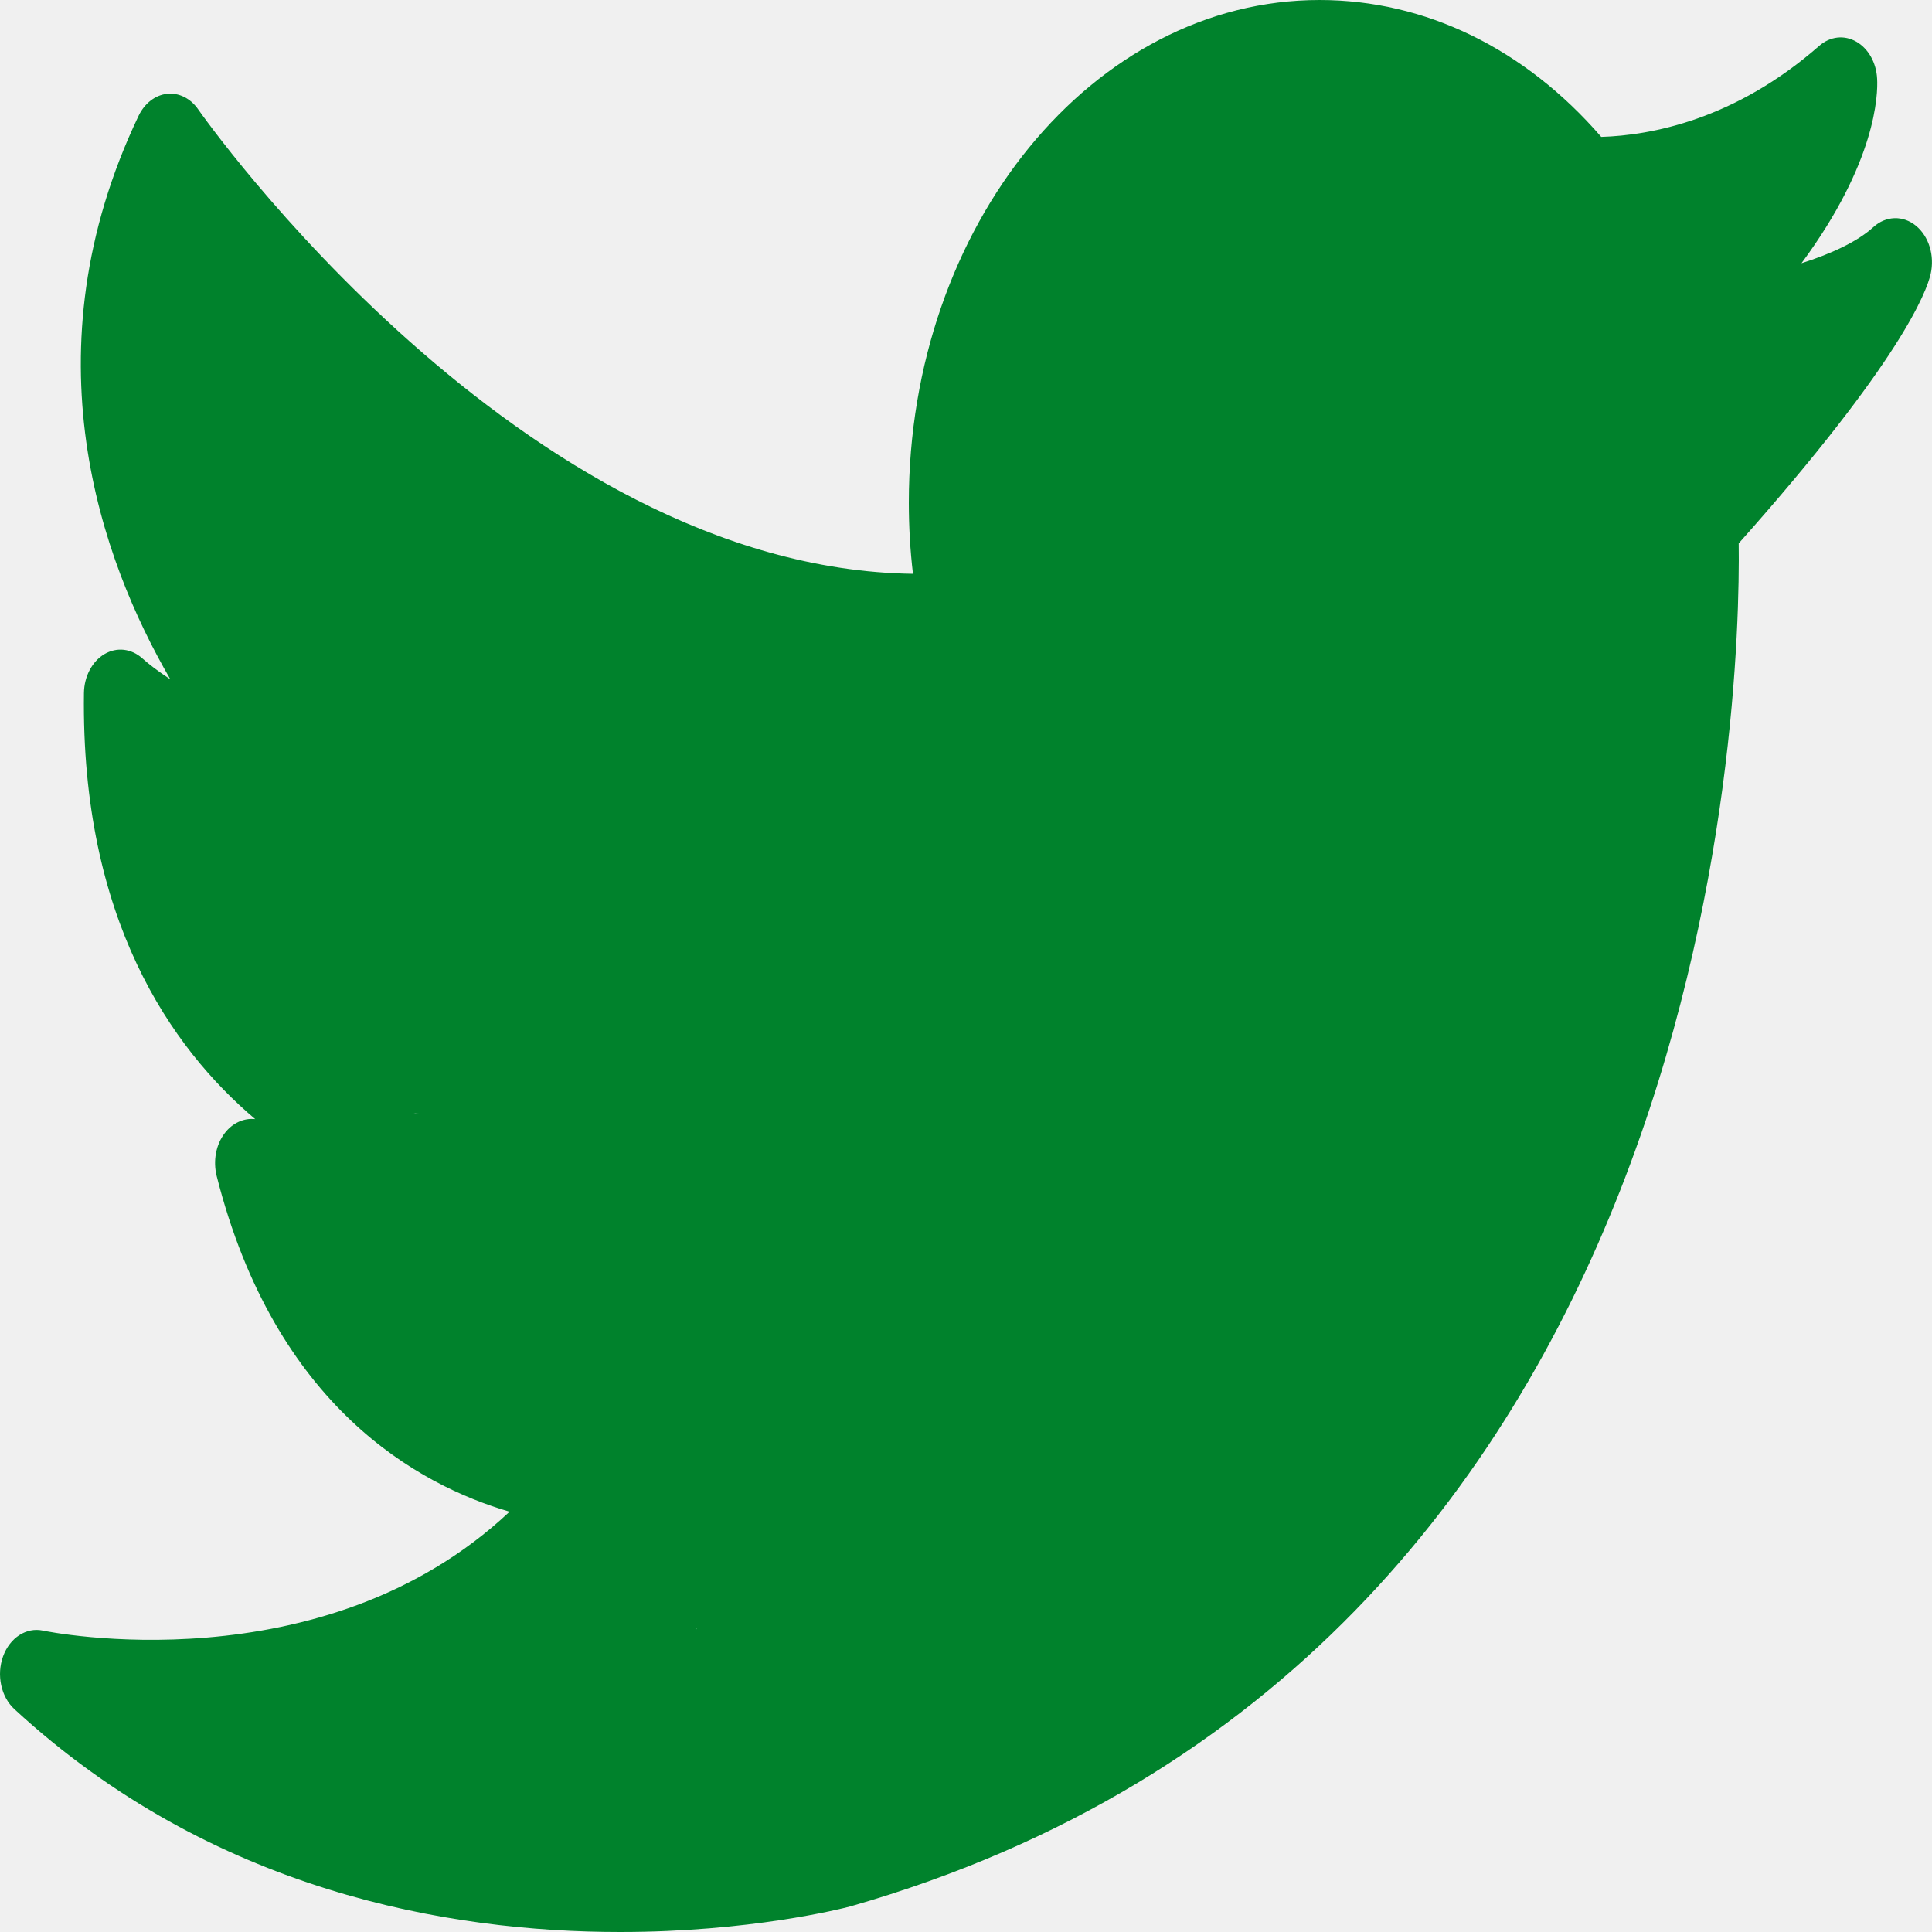
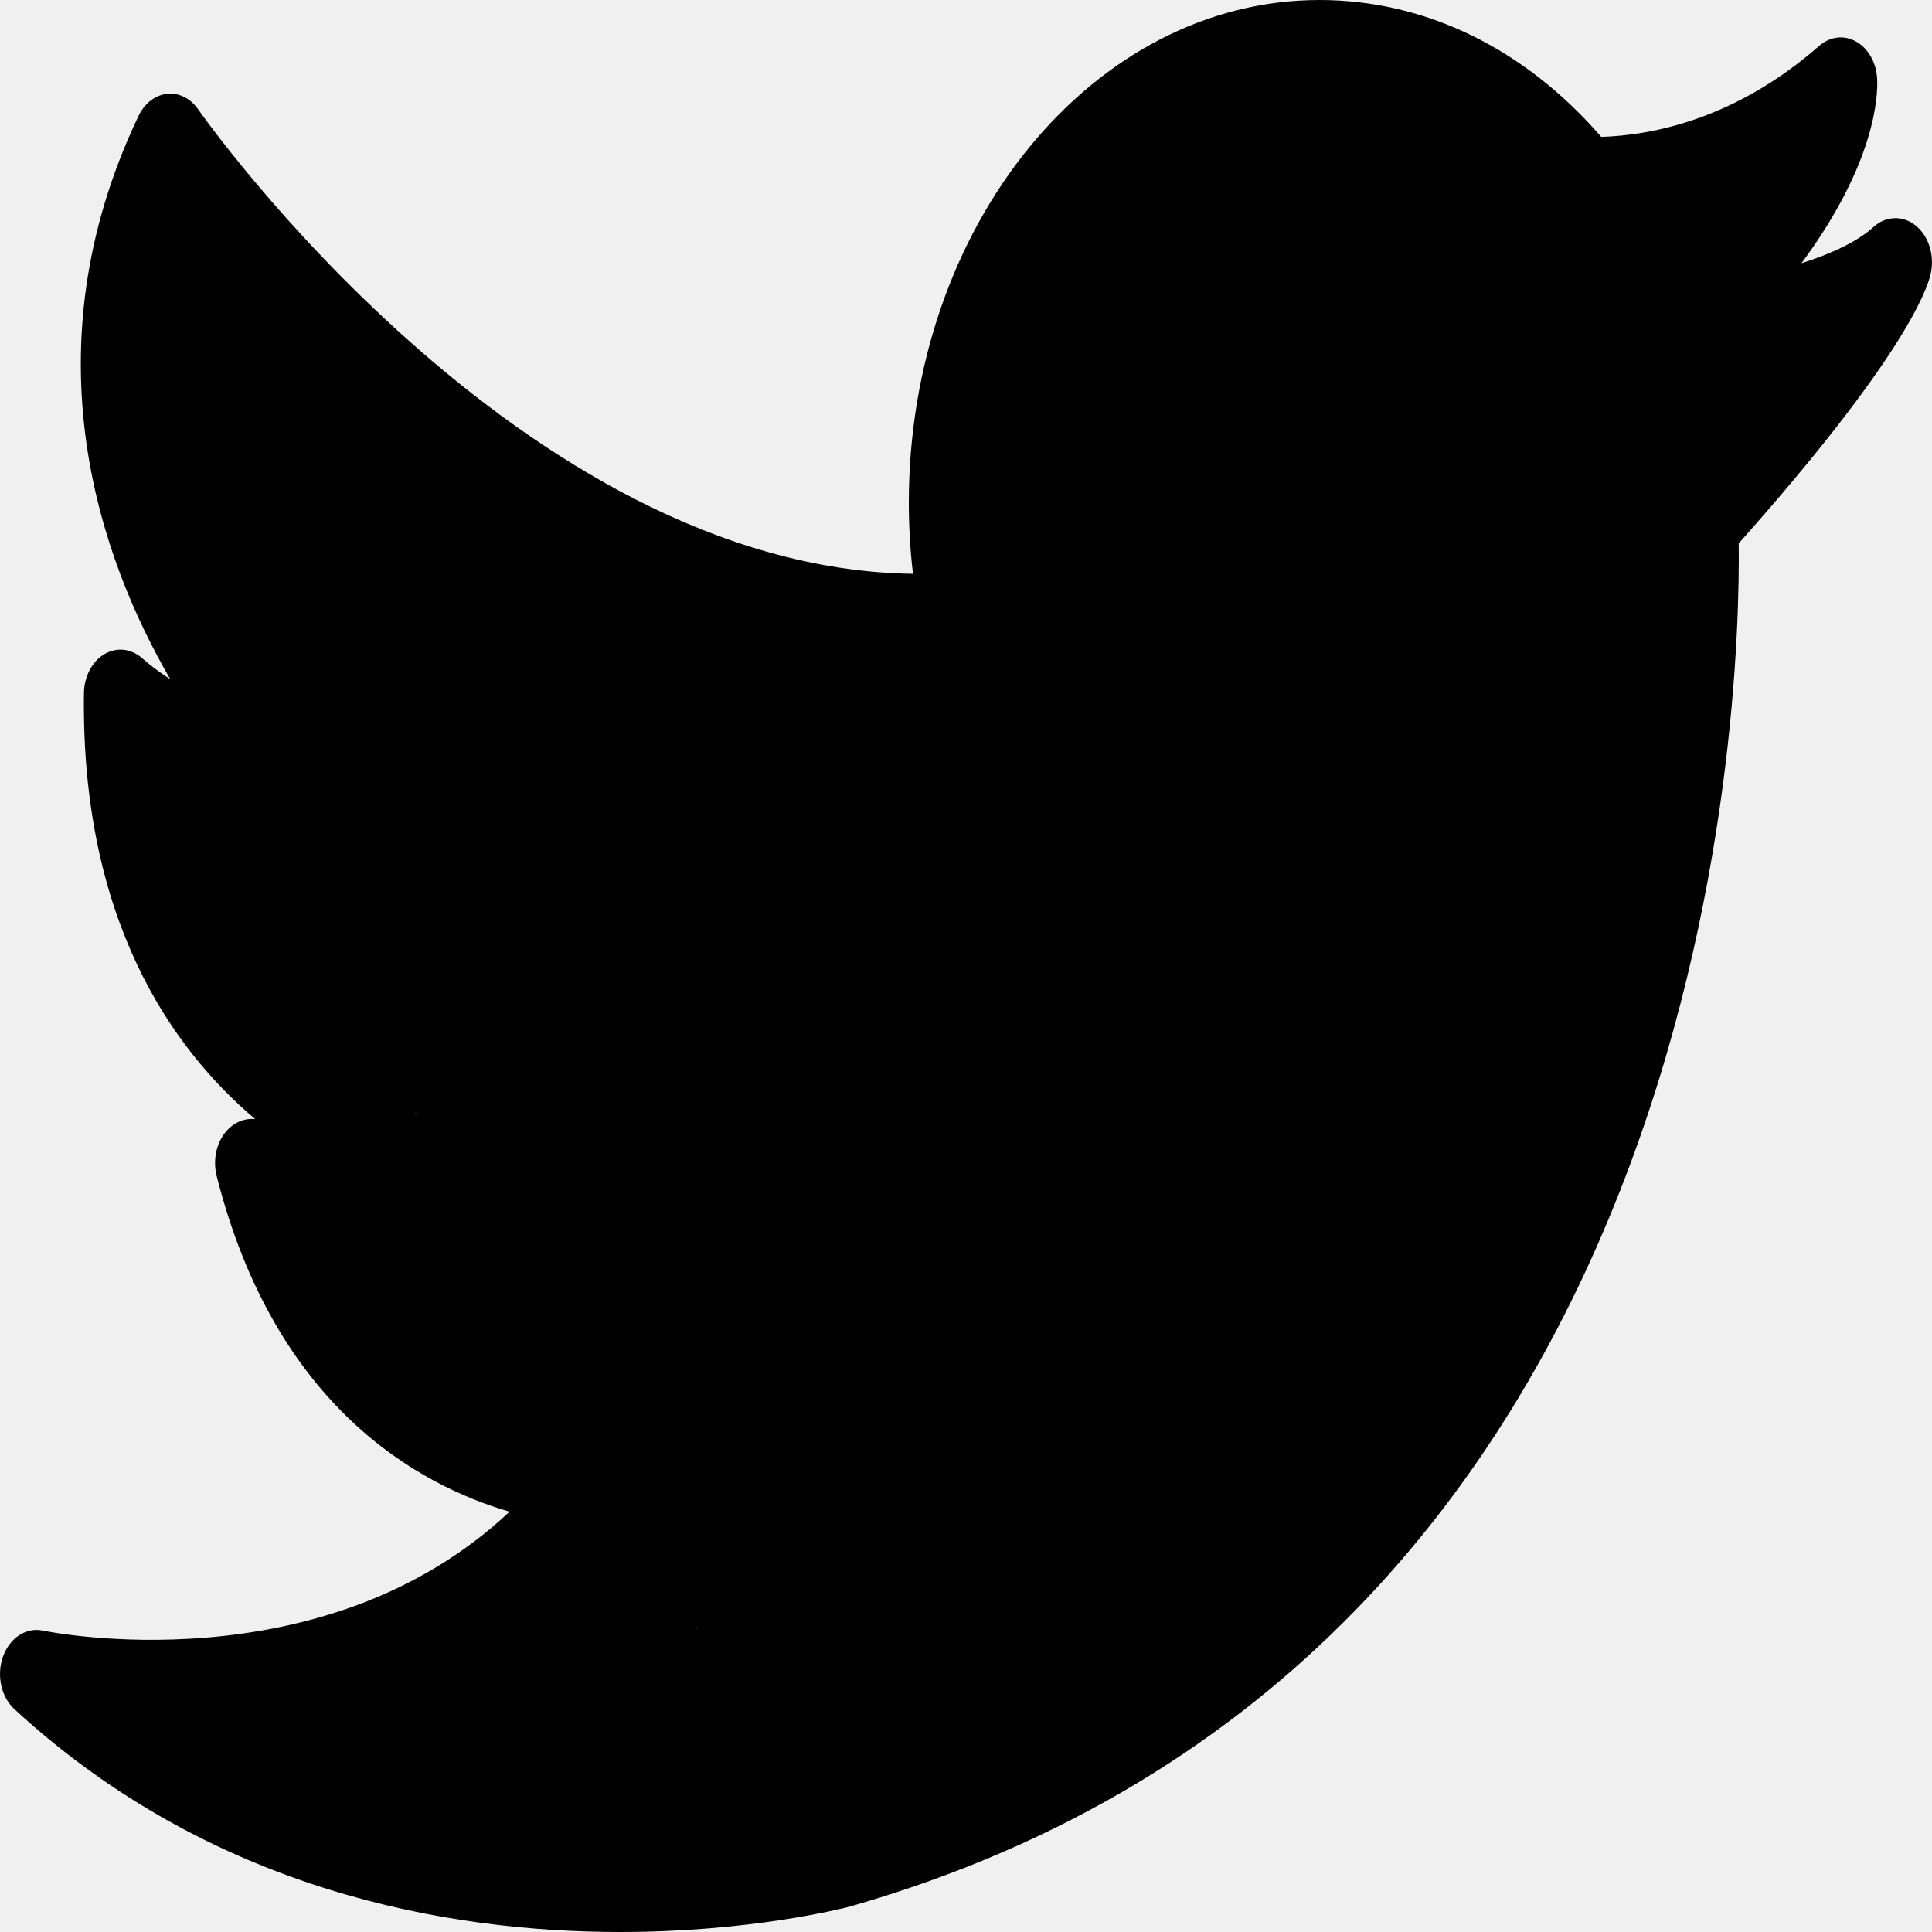
<svg xmlns="http://www.w3.org/2000/svg" width="20" height="20" viewBox="0 0 20 20" fill="none">
  <g clip-path="url(#clip0_0_782)">
-     <path d="M19.834 2.337C19.7 2.227 19.522 2.233 19.393 2.351C19.223 2.506 18.947 2.63 18.649 2.725C19.424 1.677 19.441 0.977 19.432 0.816C19.424 0.649 19.341 0.502 19.216 0.431C19.09 0.359 18.944 0.377 18.832 0.475C17.961 1.239 17.093 1.401 16.576 1.417C15.784 0.502 14.755 0 13.66 0C11.315 0 9.408 2.334 9.408 5.203C9.408 5.45 9.422 5.696 9.451 5.94C5.387 5.885 2.087 1.183 2.053 1.134C1.974 1.019 1.854 0.958 1.73 0.971C1.607 0.984 1.497 1.069 1.435 1.198C0.266 3.648 1.048 5.8 1.763 7.032C1.637 6.95 1.534 6.87 1.473 6.815C1.359 6.713 1.208 6.696 1.08 6.772C0.953 6.848 0.871 7.003 0.869 7.175C0.837 9.509 1.768 10.846 2.642 11.585C2.526 11.572 2.407 11.624 2.326 11.731C2.235 11.85 2.204 12.018 2.243 12.174C2.847 14.562 4.331 15.374 5.275 15.649C3.334 17.474 0.477 16.887 0.445 16.88C0.273 16.843 0.102 16.953 0.032 17.146C-0.038 17.339 0.01 17.565 0.149 17.693C2.198 19.582 4.649 20 6.419 20C7.758 20 8.709 19.76 8.8 19.736C17.767 17.17 18.02 7.251 17.999 5.625C19.683 3.734 19.946 3.014 19.986 2.836C20.029 2.647 19.968 2.447 19.834 2.337ZM17.36 5.095C17.275 5.188 6.099 6.677 6.106 6.815C6.13 7.254 21.08 9.573 11.992 12.174C11.951 12.184 15.132 12.374 12 10.5C13.323 10.456 6.178 17.792 7.5 16C7.6 15.865 7.562 12.338 7.5 12.174C7.439 12.01 4.5 14.5 6.106 14.877L10.5 9.5C10.481 9.515 12.138 11.783 11.228 9.5C16.707 8.654 11.14 10.7 11.5 10.5C11.648 10.417 10.518 10.696 10.5 10.5C10.482 10.304 4.444 11.567 4.284 11.526C16.415 11.157 14.309 8.914 14 6C18.759 9.159 9.575 9.078 10 9C10.146 8.973 12.959 6.671 13 6.5C13.041 6.329 12.111 6.617 12 6.5C11.138 6.5 10.243 10.05 11.228 7.175C12.298 8.53 10.663 7.082 14.5 6.815C14.613 6.808 4.978 6.819 7.213 16.865C7 16.865 16.442 11.289 16.415 11.157C16.342 10.808 18.535 4.058 18.535 3.697C18.535 1.332 11.073 1 13 1C14 1.5 15.487 1.368 16.15 2.193C16.219 2.28 16.315 2.33 16.415 2.332C16.816 2.339 16.529 3.085 17.273 2.725C17.058 3.048 13.433 0.589 13 1C13 1 12.439 0.287 12.5 0.475C4.758 5.11 17.325 3.905 17.489 3.887C13 5.72 18.027 3.83 18.535 3.697C18.258 4.058 17.879 4.518 17.36 5.095Z" fill="#00822C" />
+     <path d="M19.834 2.337C19.7 2.227 19.522 2.233 19.393 2.351C19.223 2.506 18.947 2.63 18.649 2.725C19.424 1.677 19.441 0.977 19.432 0.816C19.424 0.649 19.341 0.502 19.216 0.431C19.09 0.359 18.944 0.377 18.832 0.475C17.961 1.239 17.093 1.401 16.576 1.417C15.784 0.502 14.755 0 13.66 0C11.315 0 9.408 2.334 9.408 5.203C9.408 5.45 9.422 5.696 9.451 5.94C5.387 5.885 2.087 1.183 2.053 1.134C1.974 1.019 1.854 0.958 1.73 0.971C1.607 0.984 1.497 1.069 1.435 1.198C0.266 3.648 1.048 5.8 1.763 7.032C1.637 6.95 1.534 6.87 1.473 6.815C1.359 6.713 1.208 6.696 1.08 6.772C0.953 6.848 0.871 7.003 0.869 7.175C0.837 9.509 1.768 10.846 2.642 11.585C2.526 11.572 2.407 11.624 2.326 11.731C2.235 11.85 2.204 12.018 2.243 12.174C2.847 14.562 4.331 15.374 5.275 15.649C3.334 17.474 0.477 16.887 0.445 16.88C0.273 16.843 0.102 16.953 0.032 17.146C-0.038 17.339 0.01 17.565 0.149 17.693C2.198 19.582 4.649 20 6.419 20C7.758 20 8.709 19.76 8.8 19.736C17.767 17.17 18.02 7.251 17.999 5.625C19.683 3.734 19.946 3.014 19.986 2.836C20.029 2.647 19.968 2.447 19.834 2.337ZM17.36 5.095C17.275 5.188 6.099 6.677 6.106 6.815C6.13 7.254 21.08 9.573 11.992 12.174C11.951 12.184 15.132 12.374 12 10.5C13.323 10.456 6.178 17.792 7.5 16C7.6 15.865 7.562 12.338 7.5 12.174C7.439 12.01 4.5 14.5 6.106 14.877L10.5 9.5C10.481 9.515 12.138 11.783 11.228 9.5C16.707 8.654 11.14 10.7 11.5 10.5C11.648 10.417 10.518 10.696 10.5 10.5C10.482 10.304 4.444 11.567 4.284 11.526C16.415 11.157 14.309 8.914 14 6C18.759 9.159 9.575 9.078 10 9C10.146 8.973 12.959 6.671 13 6.5C13.041 6.329 12.111 6.617 12 6.5C11.138 6.5 10.243 10.05 11.228 7.175C12.298 8.53 10.663 7.082 14.5 6.815C14.613 6.808 4.978 6.819 7.213 16.865C7 16.865 16.442 11.289 16.415 11.157C16.342 10.808 18.535 4.058 18.535 3.697C18.535 1.332 11.073 1 13 1C14 1.5 15.487 1.368 16.15 2.193C16.219 2.28 16.315 2.33 16.415 2.332C16.816 2.339 16.529 3.085 17.273 2.725C17.058 3.048 13.433 0.589 13 1C13 1 12.439 0.287 12.5 0.475C4.758 5.11 17.325 3.905 17.489 3.887C13 5.72 18.027 3.83 18.535 3.697C18.258 4.058 17.879 4.518 17.36 5.095Z" fill="black" />
  </g>
  <defs>
    <clipPath id="clip0_0_782">
      <rect width="20" height="20" fill="white" />
    </clipPath>
  </defs>
</svg>
